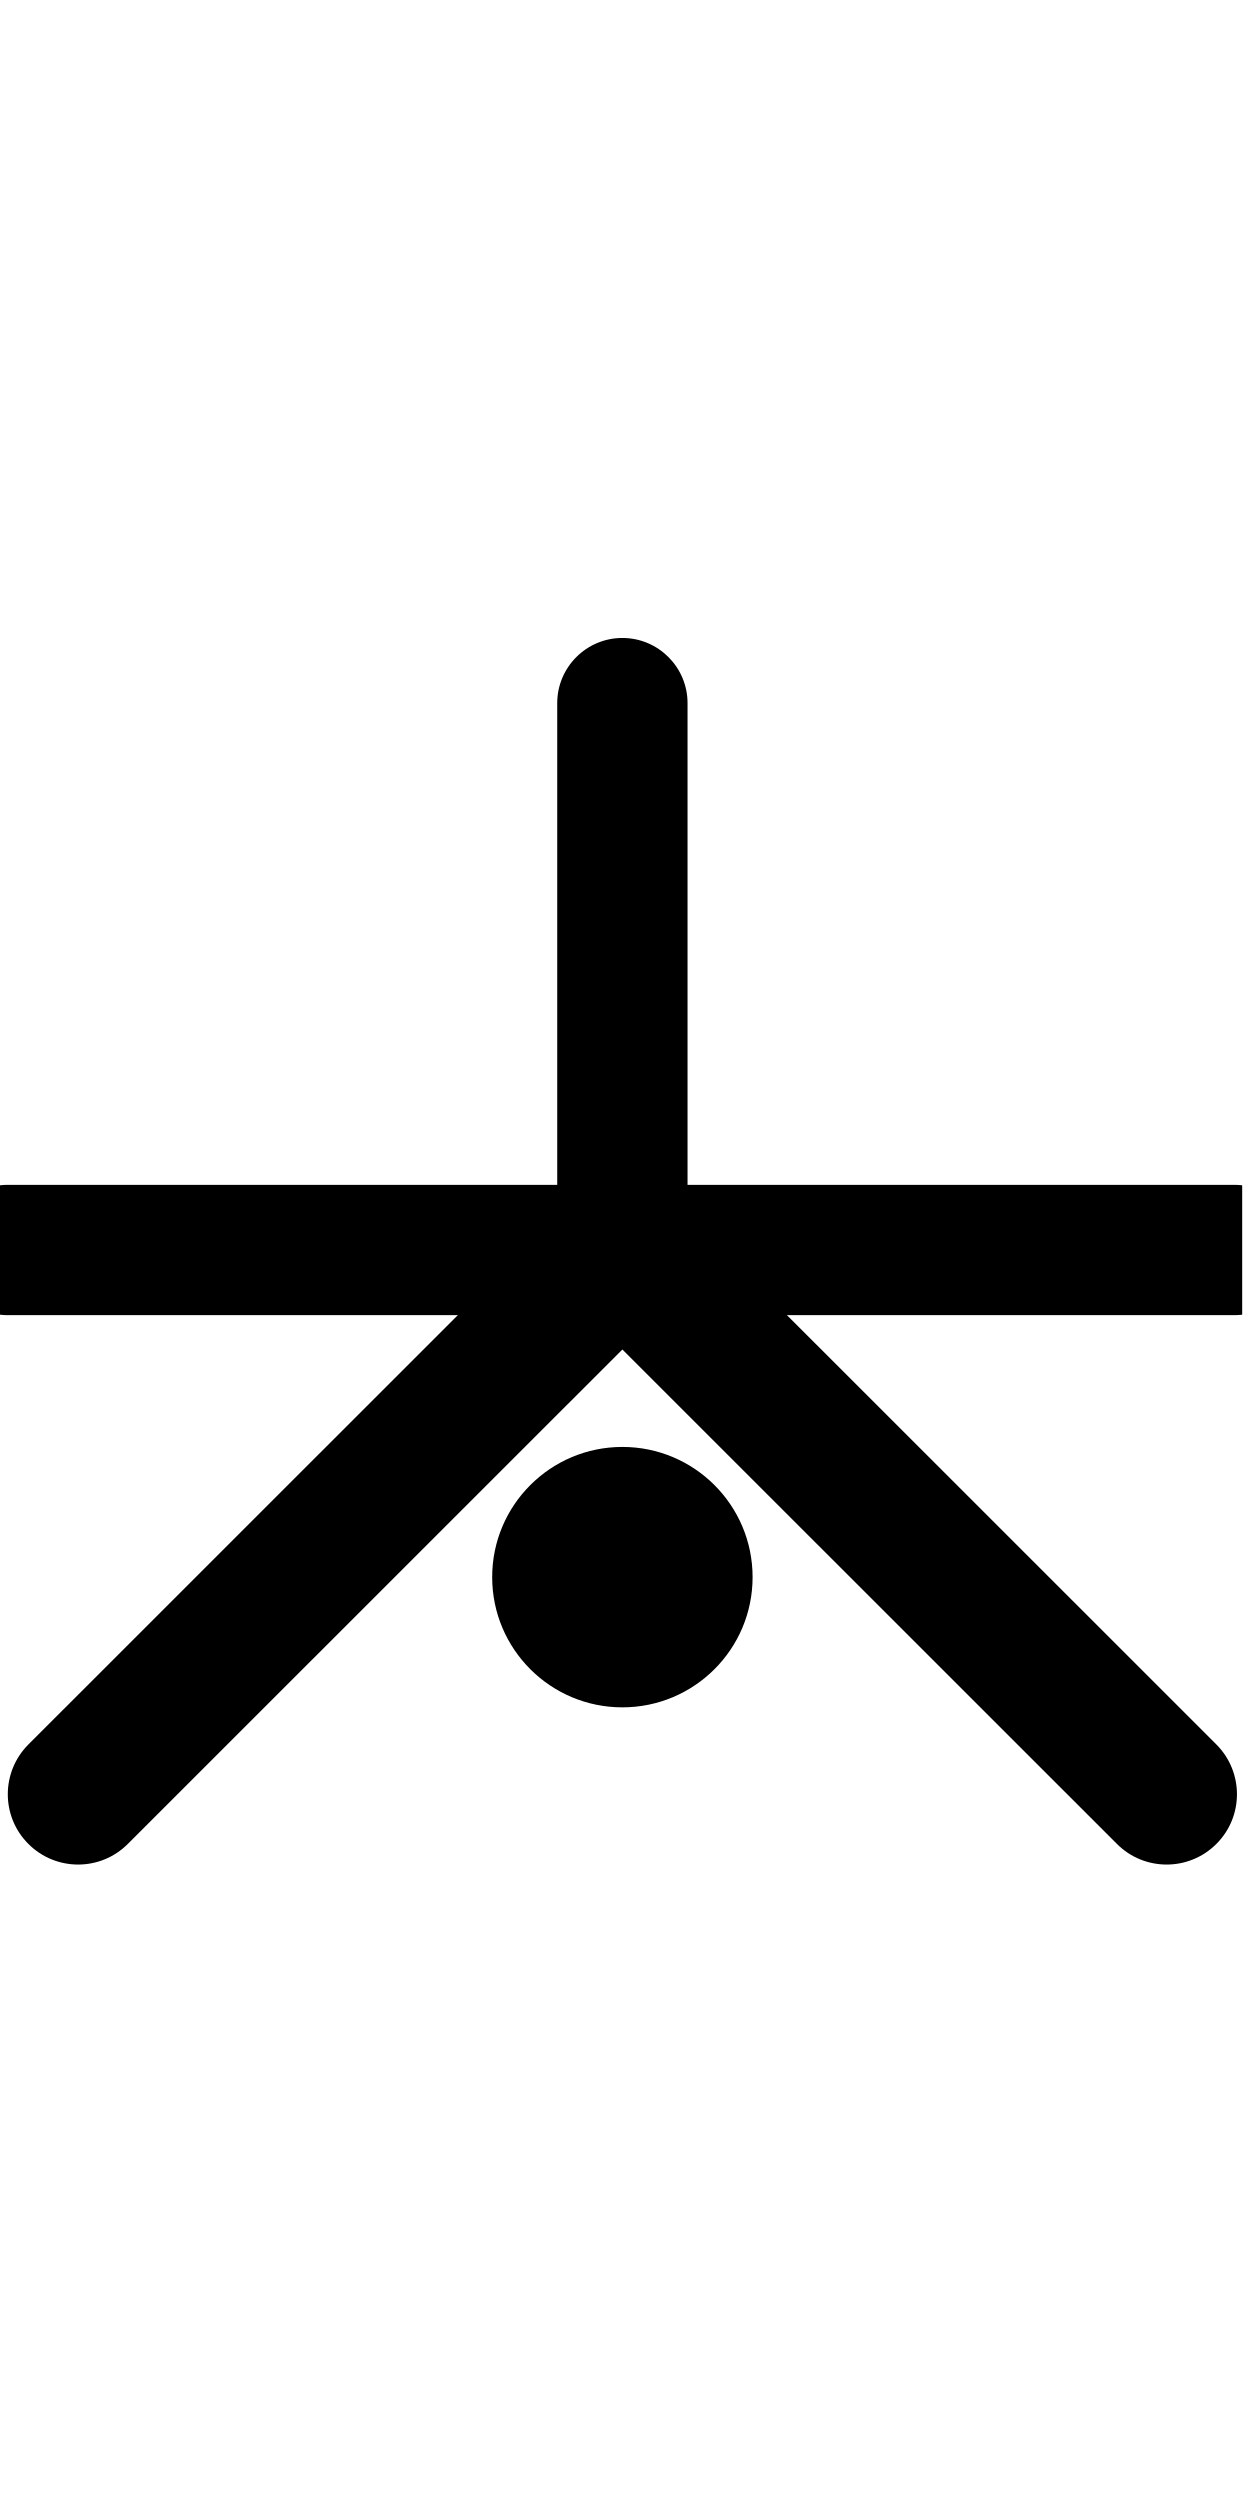
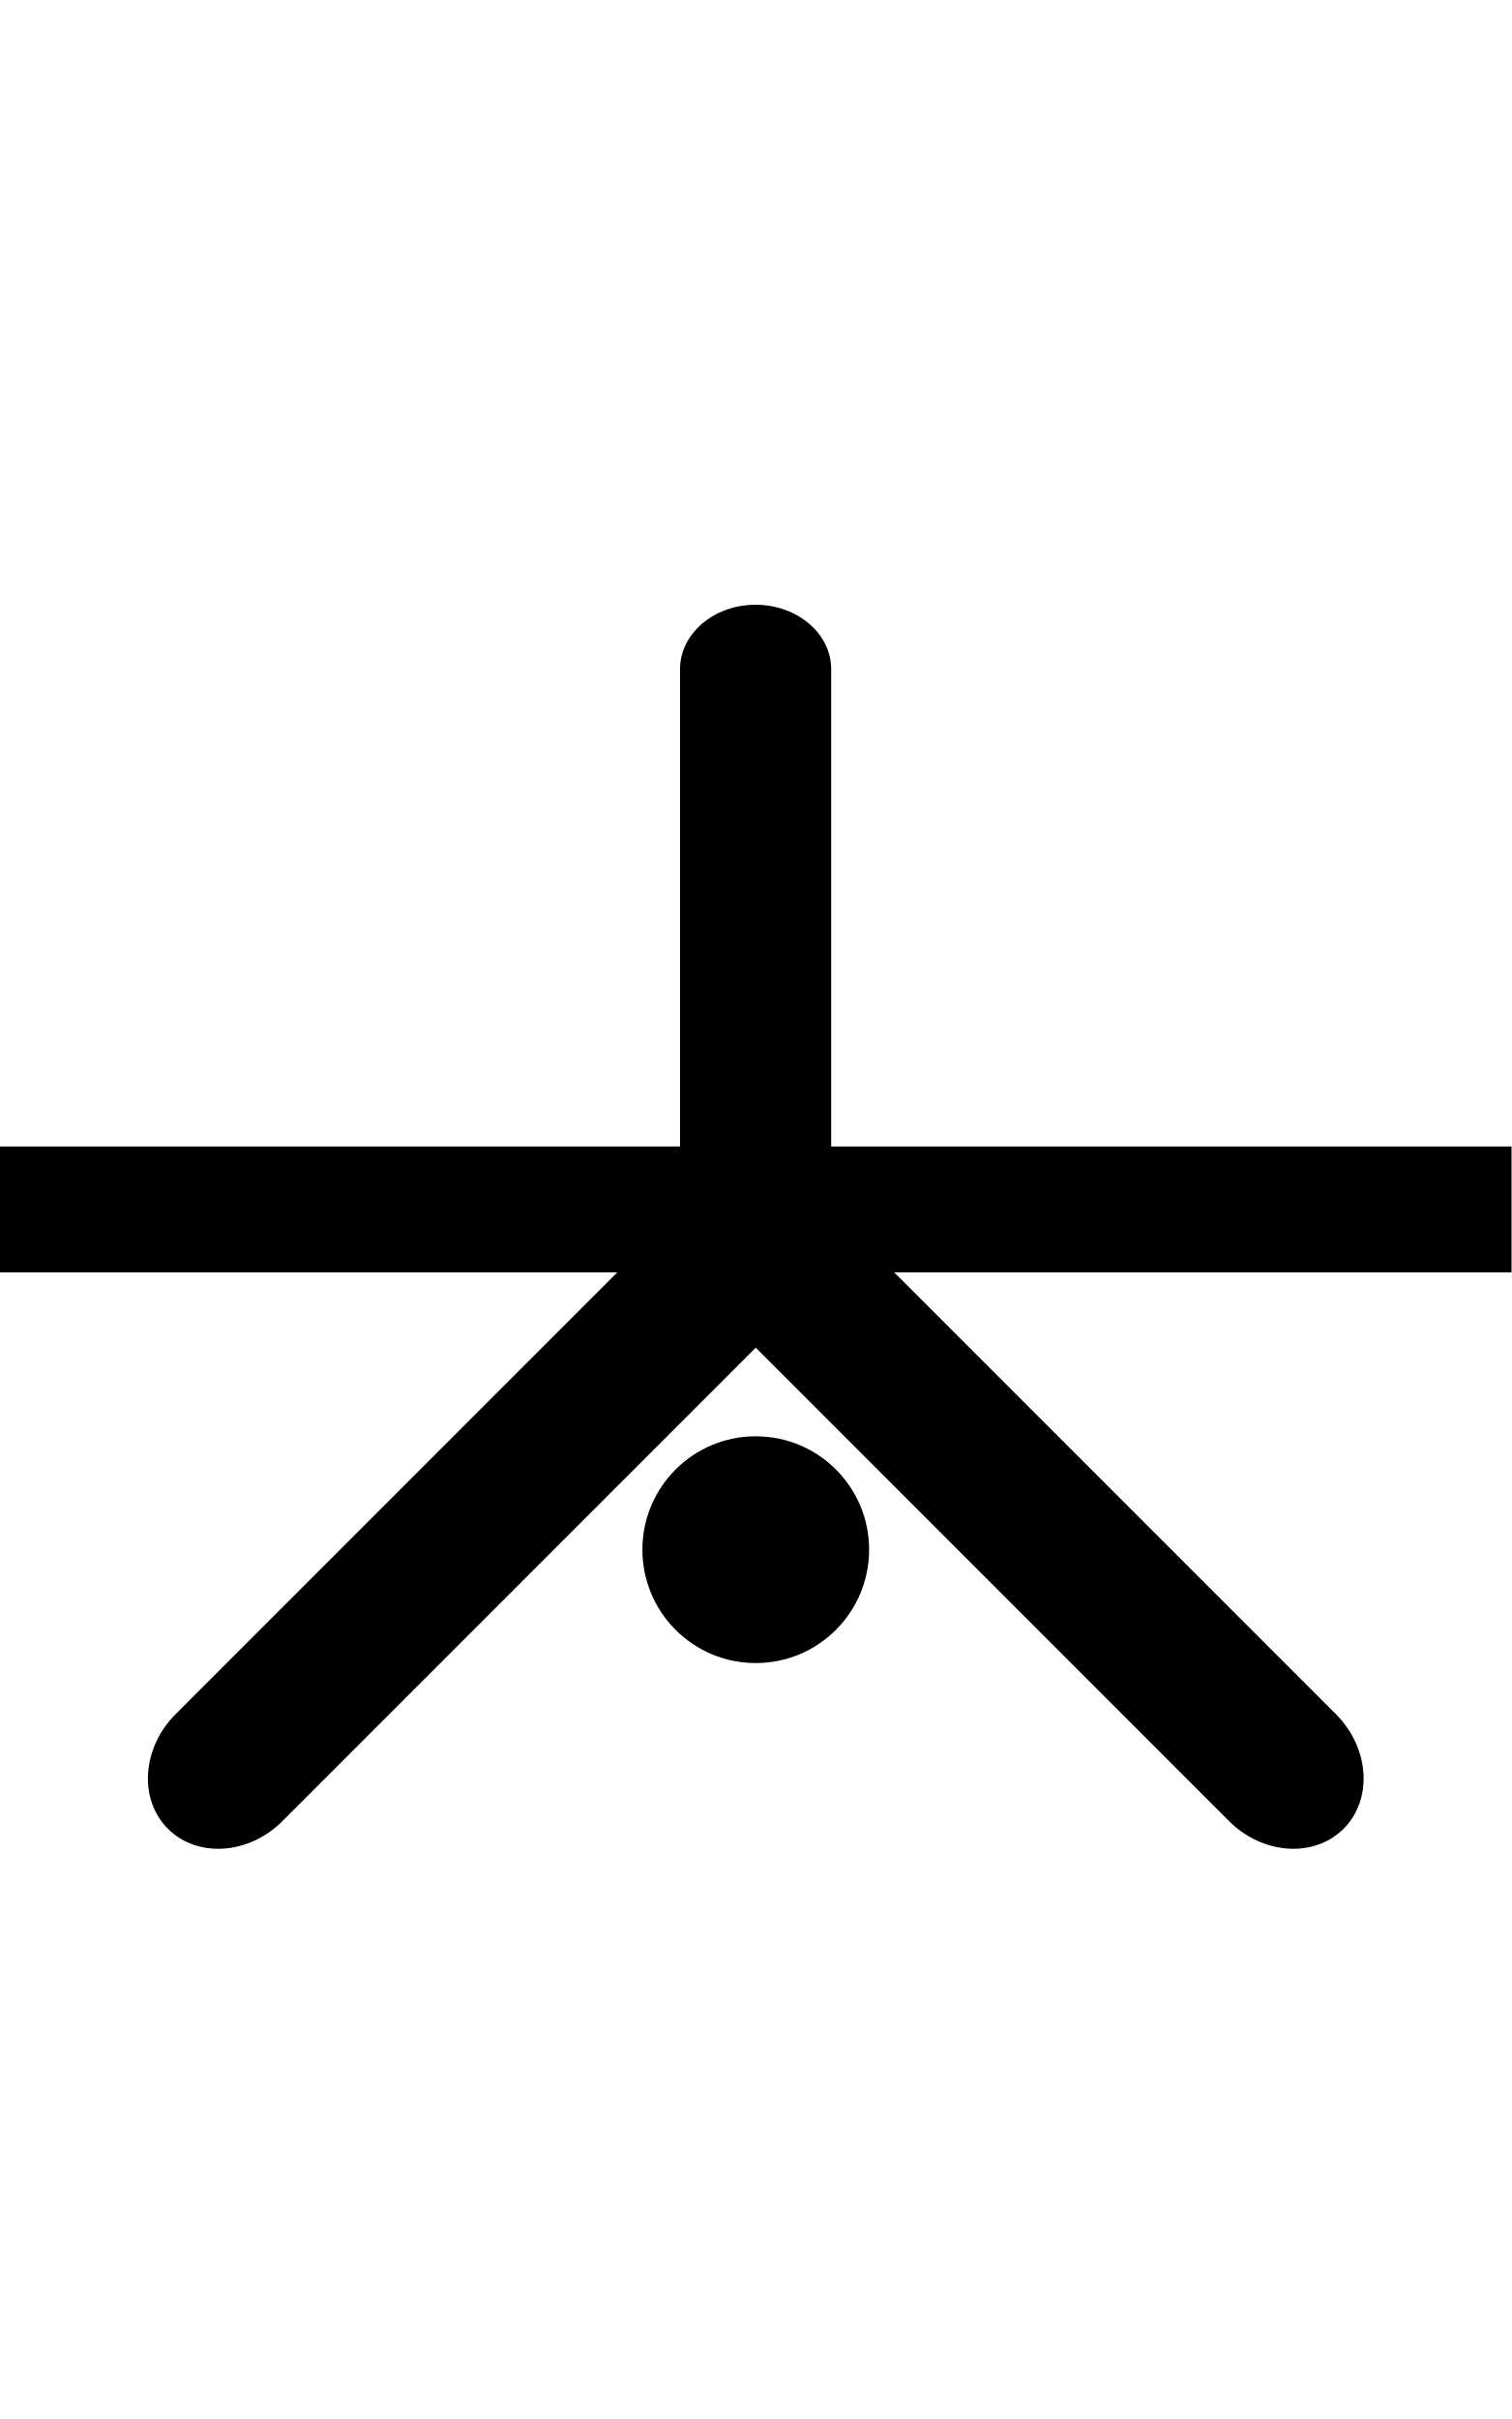
- <svg xmlns="http://www.w3.org/2000/svg" width="100%" height="100%" viewBox="0 0 8 16" version="1.1" xml:space="preserve" style="fill-rule:evenodd;clip-rule:evenodd;stroke-linejoin:round;stroke-miterlimit:2;">
-   <g transform="matrix(1,0,0,1,-81,0)">
-     <g id="_8" transform="matrix(0.496875,0,0,1,81,0)">
-       <rect x="0" y="0" width="16" height="16" style="fill:none;" />
-       <clipPath id="_clip1">
-         <rect x="0" y="0" width="16" height="16" />
-       </clipPath>
-       <g clip-path="url(#_clip1)">
-         <g id="_10" transform="matrix(2.01258,0,0,1,-8.05085,0)">
-           <g transform="matrix(0.957052,0.00141525,-0.00861127,-0.957089,-31.902,15.7227)">
-             <path d="M42.118,8.429L45.691,4.83C45.873,4.646 45.87,4.348 45.685,4.165C45.5,3.981 45.202,3.98 45.02,4.164L41.447,7.763C41.266,7.946 41.268,8.244 41.453,8.428C41.639,8.612 41.937,8.612 42.118,8.429Z" />
-           </g>
-           <g transform="matrix(-0.957052,0.00141525,0.00861127,-0.957089,47.869,15.7227)">
-             <path d="M42.118,8.429L45.691,4.83C45.873,4.646 45.87,4.348 45.685,4.165C45.5,3.981 45.202,3.98 45.02,4.164L41.447,7.763C41.266,7.946 41.268,8.244 41.453,8.428C41.639,8.612 41.937,8.612 42.118,8.429Z" />
-           </g>
-         </g>
-         <g id="_20" transform="matrix(1.67715,0,0,-0.833333,-40.6207,95.0937)">
-           <circle cx="29" cy="102" r="1" />
-         </g>
-         <g id="base" transform="matrix(2.01258,0,0,1,-8.05085,0)">
-           <g id="consonant" transform="matrix(6.12323e-17,-1,-1,-6.12323e-17,16,16)">
-             <path d="M7.583,4.1L7.583,8C7.583,8.23 7.77,8.417 8,8.417C8.23,8.417 8.417,8.23 8.417,8L8.417,4.1C8.417,3.87 8.23,3.683 8,3.683C7.77,3.683 7.583,3.87 7.583,4.1Z" />
-           </g>
-           <g id="consonant1" transform="matrix(6.12323e-17,-1,-1,-6.12323e-17,12.467,16)">
-             <path d="M7.583,4.5L7.583,8.417C7.583,8.647 7.77,8.833 8,8.833C8.23,8.833 8.417,8.647 8.417,8.417L8.417,4.5C8.417,4.27 8.23,4.083 8,4.083C7.77,4.083 7.583,4.27 7.583,4.5Z" />
-           </g>
-         </g>
-         <g id="_0" transform="matrix(2.01258,0,0,1,-8.08404,0)">
-           <path d="M7.583,4.5L7.583,8C7.583,8.23 7.77,8.417 8,8.417C8.23,8.417 8.417,8.23 8.417,8L8.417,4.5C8.417,4.27 8.23,4.083 8,4.083C7.77,4.083 7.583,4.27 7.583,4.5Z" />
-         </g>
-       </g>
+ <svg xmlns="http://www.w3.org/2000/svg" width="100%" height="100%" viewBox="0 0 10 16" version="1.1" xml:space="preserve" style="fill-rule:evenodd;clip-rule:evenodd;stroke-linejoin:round;stroke-miterlimit:2;">
+   <rect id="_8" x="0" y="0" width="10" height="16" style="fill:none;" />
+   <clipPath id="_clip1">
+     <rect x="0" y="0" width="10" height="16" />
+   </clipPath>
+   <g clip-path="url(#_clip1)">
+     <rect id="number" x="-0.003" y="7.583" width="10.003" height="0.833" />
+     <path id="_0" d="M4.499,4.426l-0,3.574l1,0l-0,-3.574c-0,-0.235 -0.224,-0.426 -0.5,-0.426c-0.276,0 -0.5,0.191 -0.5,0.426Z" />
+     <g id="_11">
+       <path d="M5.405,7.905l3.433,3.433c0.223,0.223 0.246,0.563 0.051,0.758c-0.195,0.195 -0.535,0.172 -0.758,-0.051l-3.433,-3.433c-0.224,-0.224 -0.247,-0.563 -0.052,-0.758c0.196,-0.196 0.535,-0.173 0.759,0.051Z" />
+       <path d="M5.302,8.612l-3.433,3.433c-0.223,0.223 -0.563,0.246 -0.758,0.051c-0.195,-0.195 -0.172,-0.535 0.051,-0.758l3.433,-3.433c0.224,-0.224 0.563,-0.247 0.759,-0.051c0.195,0.195 0.172,0.534 -0.052,0.758Z" />
    </g>
+     <circle id="_22" cx="5" cy="10.25" r="0.75" />
  </g>
</svg>
